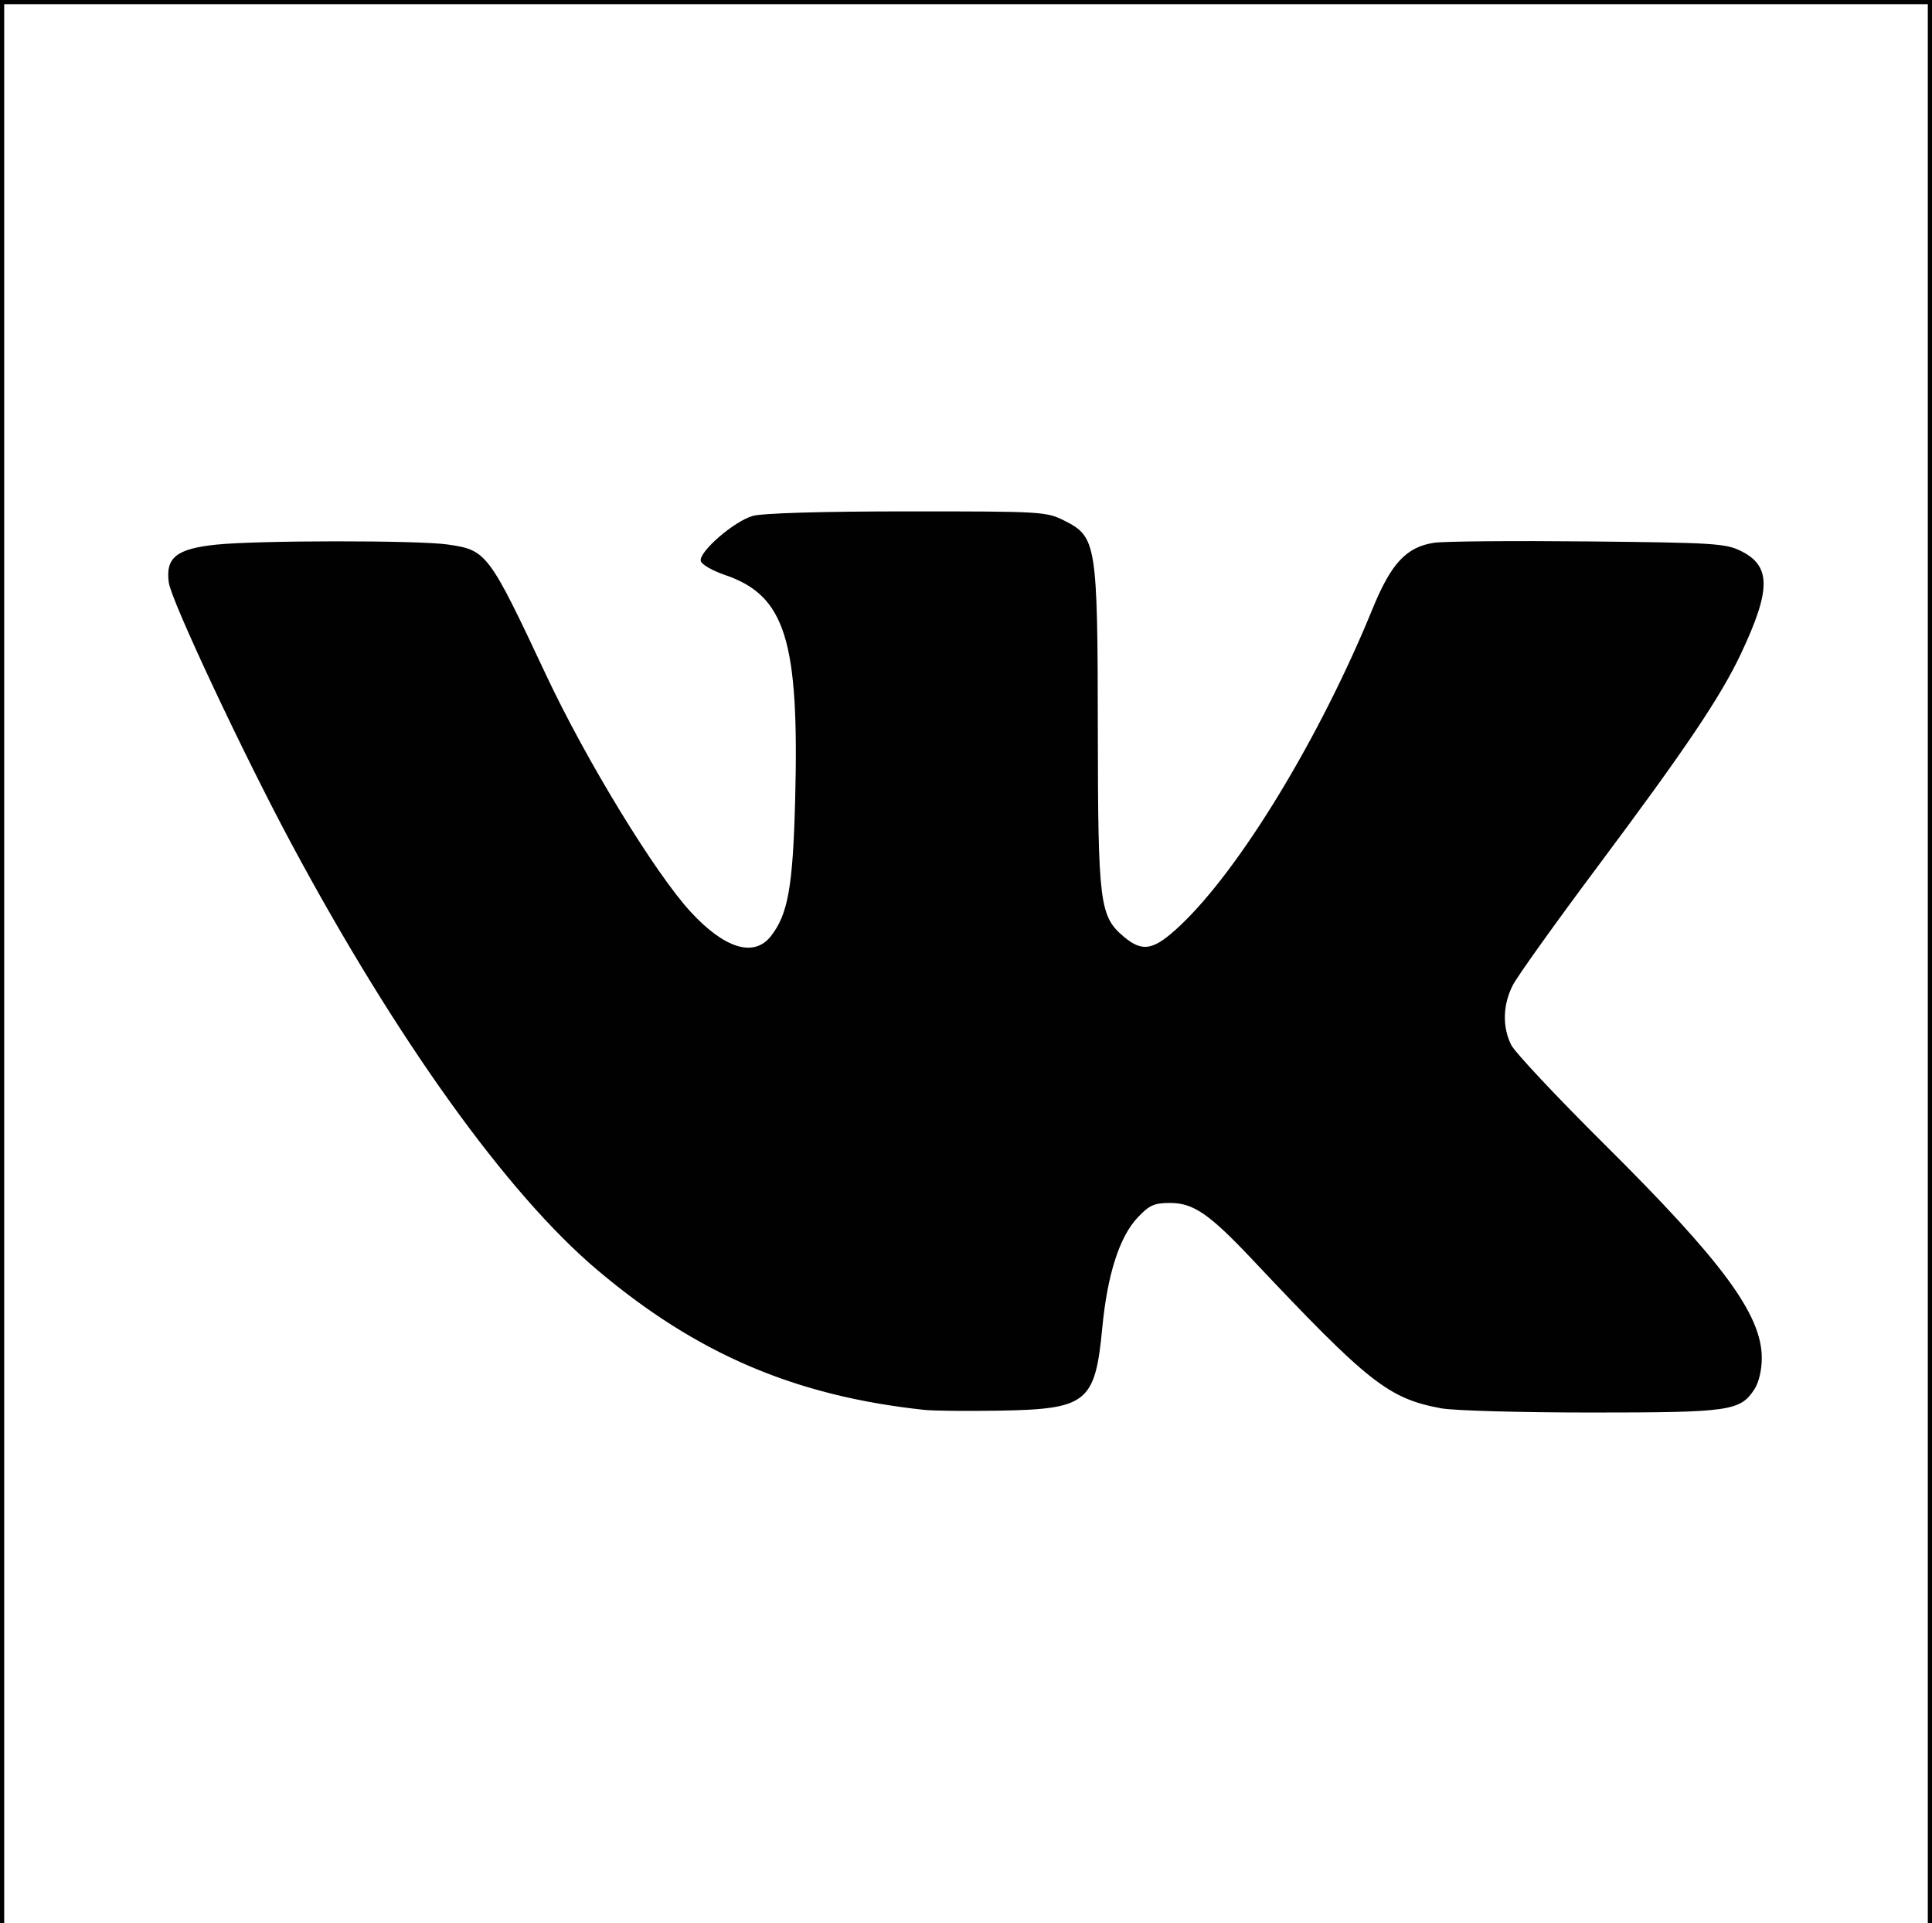
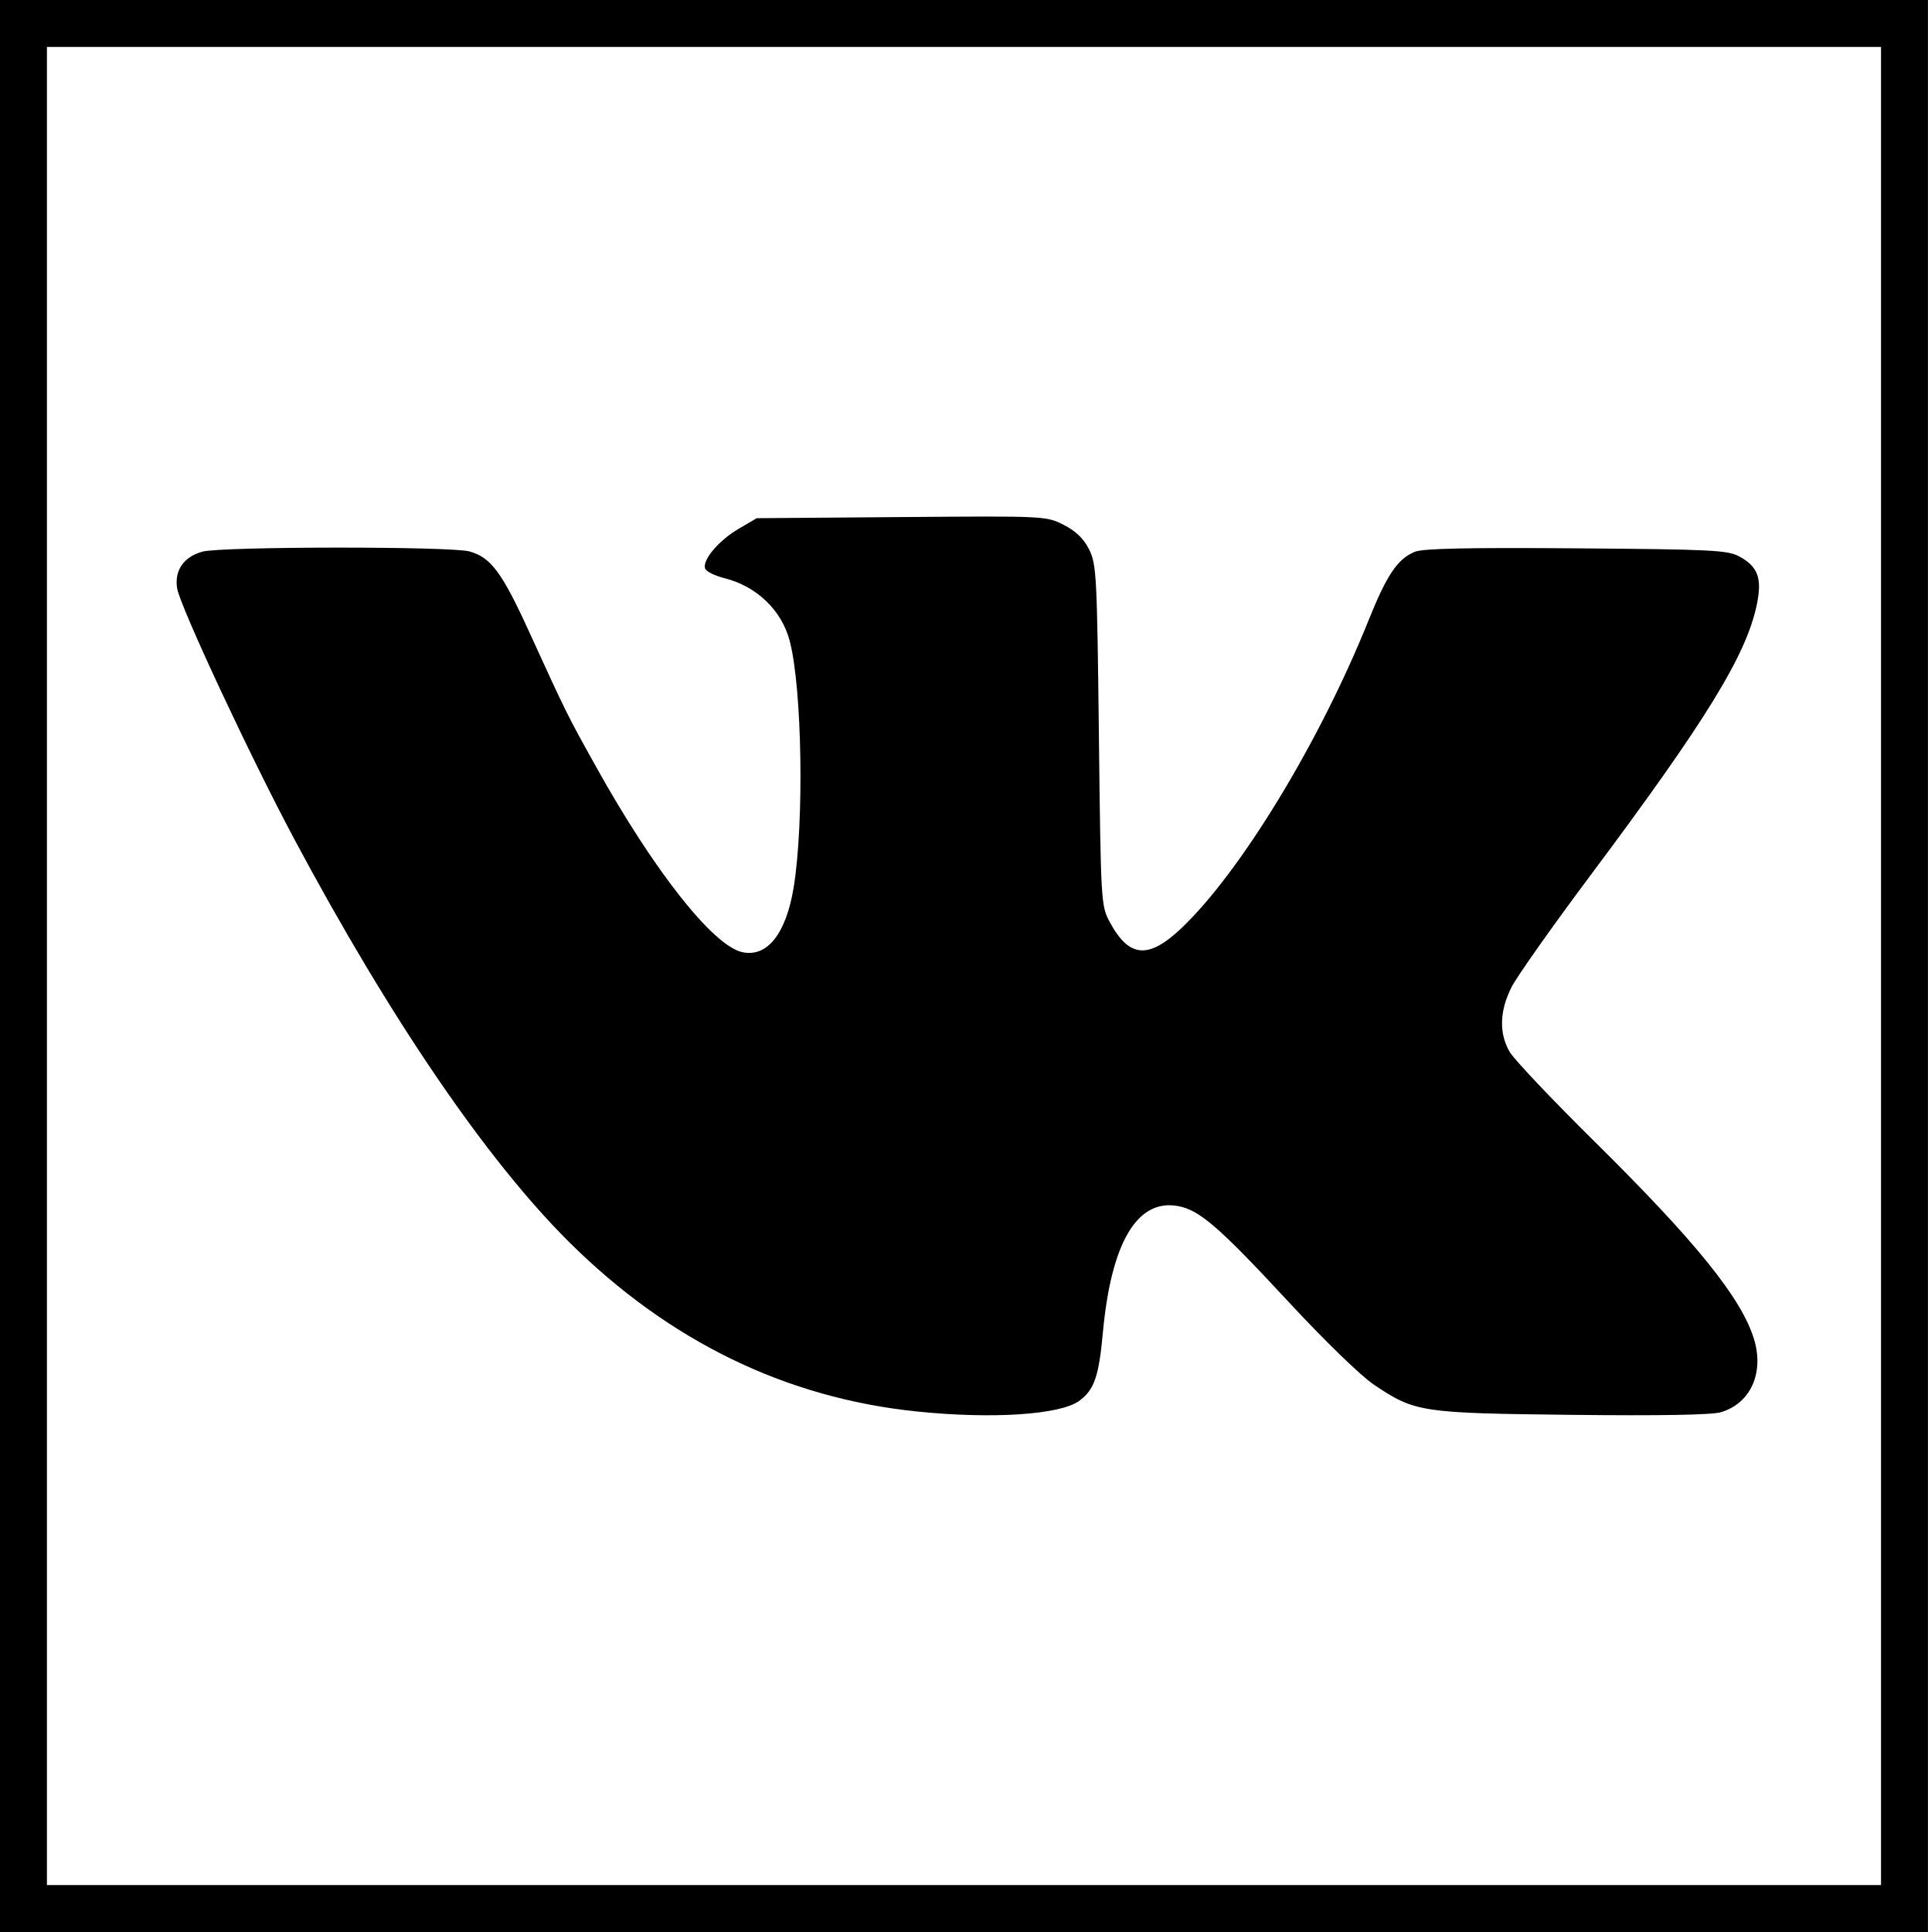
- <svg xmlns="http://www.w3.org/2000/svg" width="461" height="458.7" viewBox="0 0 461 458.7" id="svg2" version="1.1">
-   <defs id="defs7" />
-   <path style="fill:#010101" d="M 0,230.5 0,0 230.5,0 461,0 461,230.5 461,461 230.5,461 0,461 0,230.5 Z m 460,0 L 460,1 230.5,1 1,1 1,230.5 1,460 l 229.5,0 229.5,0 0,-229.5 z M 220.5,336.363 C 189.668,333.051 166.168,322.985 142.451,302.931 120.981,284.776 94.646,248.07 69.54,201.303 58.016,179.837 40.857,143.297 40.274,138.985 c -0.803,-5.949 1.821,-8.053 11.277,-9.044 9.848,-1.032 48.071,-1.062 55.225,-0.043 9.362,1.333 9.803,1.917 23.59,31.27 9.525,20.278 25.957,47.18 34.443,56.39 8.095,8.784 15.103,10.912 19.12,5.806 4.092,-5.203 5.263,-11.755 5.806,-32.494 0.999,-38.132 -2.334,-48.796 -16.782,-53.705 -3,-1.019 -5.585,-2.523 -5.746,-3.343 -0.434,-2.218 8.012,-9.511 12.437,-10.74 2.379,-0.66 16.506,-1.072 36.893,-1.076 32.279,-0.005 33.141,0.046 37.5,2.244 7.599,3.832 7.867,5.516 7.918,49.822 0.048,41.548 0.425,44.547 6.21,49.414 4.514,3.798 7.163,3.262 13.507,-2.736 14.279,-13.501 33.347,-44.913 45.85,-75.534 4.416,-10.815 8.075,-14.734 14.686,-15.724 2.361,-0.354 18.917,-0.497 36.792,-0.318 30.129,0.302 32.791,0.472 36.495,2.326 7.112,3.56 7.1,9.208 -0.05,24.391 -4.859,10.318 -13.228,22.749 -34.308,50.955 -10.007,13.39 -19.082,26.085 -20.166,28.21 -2.385,4.675 -2.524,9.934 -0.377,14.243 0.877,1.76 10.889,12.429 22.25,23.709 28.226,28.025 37.54,40.671 37.54,50.971 0,2.894 -0.7,5.853 -1.77,7.487 -3.398,5.186 -5.851,5.534 -38.946,5.534 -16.718,0 -32.819,-0.452 -35.782,-1.005 -12.606,-2.353 -17.311,-6.056 -44.953,-35.381 C 288.581,289.631 284.77,287 279.218,287 c -3.821,0 -4.965,0.513 -7.761,3.476 -4.336,4.598 -7.226,13.604 -8.435,26.285 -1.704,17.878 -3.623,19.428 -24.521,19.79 -7.701,0.133 -15.802,0.049 -18.002,-0.187 z" id="path3597" />
+ <svg xmlns="http://www.w3.org/2000/svg" id="svg2" version="1.1" width="493" height="494" viewBox="0 0 493 494">
+   <defs id="defs6" />
+   <path style="fill:#000000" d="M 0,247 0,0 246.5,0 493,0 l 0,247 0,247 -246.5,0 -246.5,0 L 0,247 Z m 481,0 0,-235 -234.5,0 -234.5,0 0,235 0,235 234.5,0 234.5,0 L 481,247 Z M 234.5,360.912 C 200.858,357.455 170.978,342.889 145.448,317.502 124.379,296.55 99.783,260.474 75.222,214.5 64.04,193.566 46.044,155.043 45.296,150.439 c -0.739,-4.551 1.669,-8.057 6.444,-9.383 4.846,-1.346 63.501,-1.394 68.316,-0.056 5.468,1.519 8.287,5.314 15.233,20.501 9.718,21.248 9.664,21.14 17.1,34.5 14.861,26.702 29.929,45.813 37.416,47.457 6.372,1.399 11.214,-4.71 13.149,-16.587 2.705,-16.607 2.156,-50.87 -1.009,-62.97 -2.06,-7.874 -8.419,-13.984 -16.733,-16.078 -2.411,-0.607 -4.612,-1.7 -4.891,-2.428 -0.811,-2.114 3.408,-7.152 8.494,-10.141 L 193.5,132.5 l 37,-0.289 c 36.854,-0.287 37.018,-0.28 41.5,2 3.142,1.598 5.104,3.496 6.5,6.289 1.882,3.765 2.029,6.559 2.5,47.5 0.49,42.641 0.544,43.583 2.737,47.684 4.95,9.26 9.928,9.682 18.447,1.566 15.135,-14.421 35.308,-47.623 47.758,-78.603 4.705,-11.708 7.415,-15.723 11.854,-17.562 2.049,-0.849 13.507,-1.093 41.27,-0.88 34.766,0.267 38.748,0.467 41.727,2.093 4.773,2.606 5.848,5.615 4.426,12.391 -2.708,12.913 -13.062,29.739 -42.65,69.311 -9.664,12.925 -18.695,25.726 -20.07,28.446 -3.061,6.057 -3.213,11.826 -0.437,16.554 1.13,1.925 10.939,12.275 21.796,23 25.885,25.57 37.541,40.032 40.685,50.48 2.596,8.626 -0.931,16.364 -8.484,18.614 -2.325,0.693 -15.53,0.927 -38.06,0.675 -38.697,-0.432 -40.166,-0.656 -50.673,-7.717 -3.364,-2.261 -12.602,-11.224 -21.854,-21.204 -17.654,-19.042 -22.709,-23.427 -28.201,-24.457 -10.456,-1.962 -17.132,9.271 -19.257,32.399 -1.029,11.2 -2.189,14.549 -6.021,17.382 -4.833,3.574 -22.211,4.721 -41.495,2.739 z" id="path3661" />
</svg>
